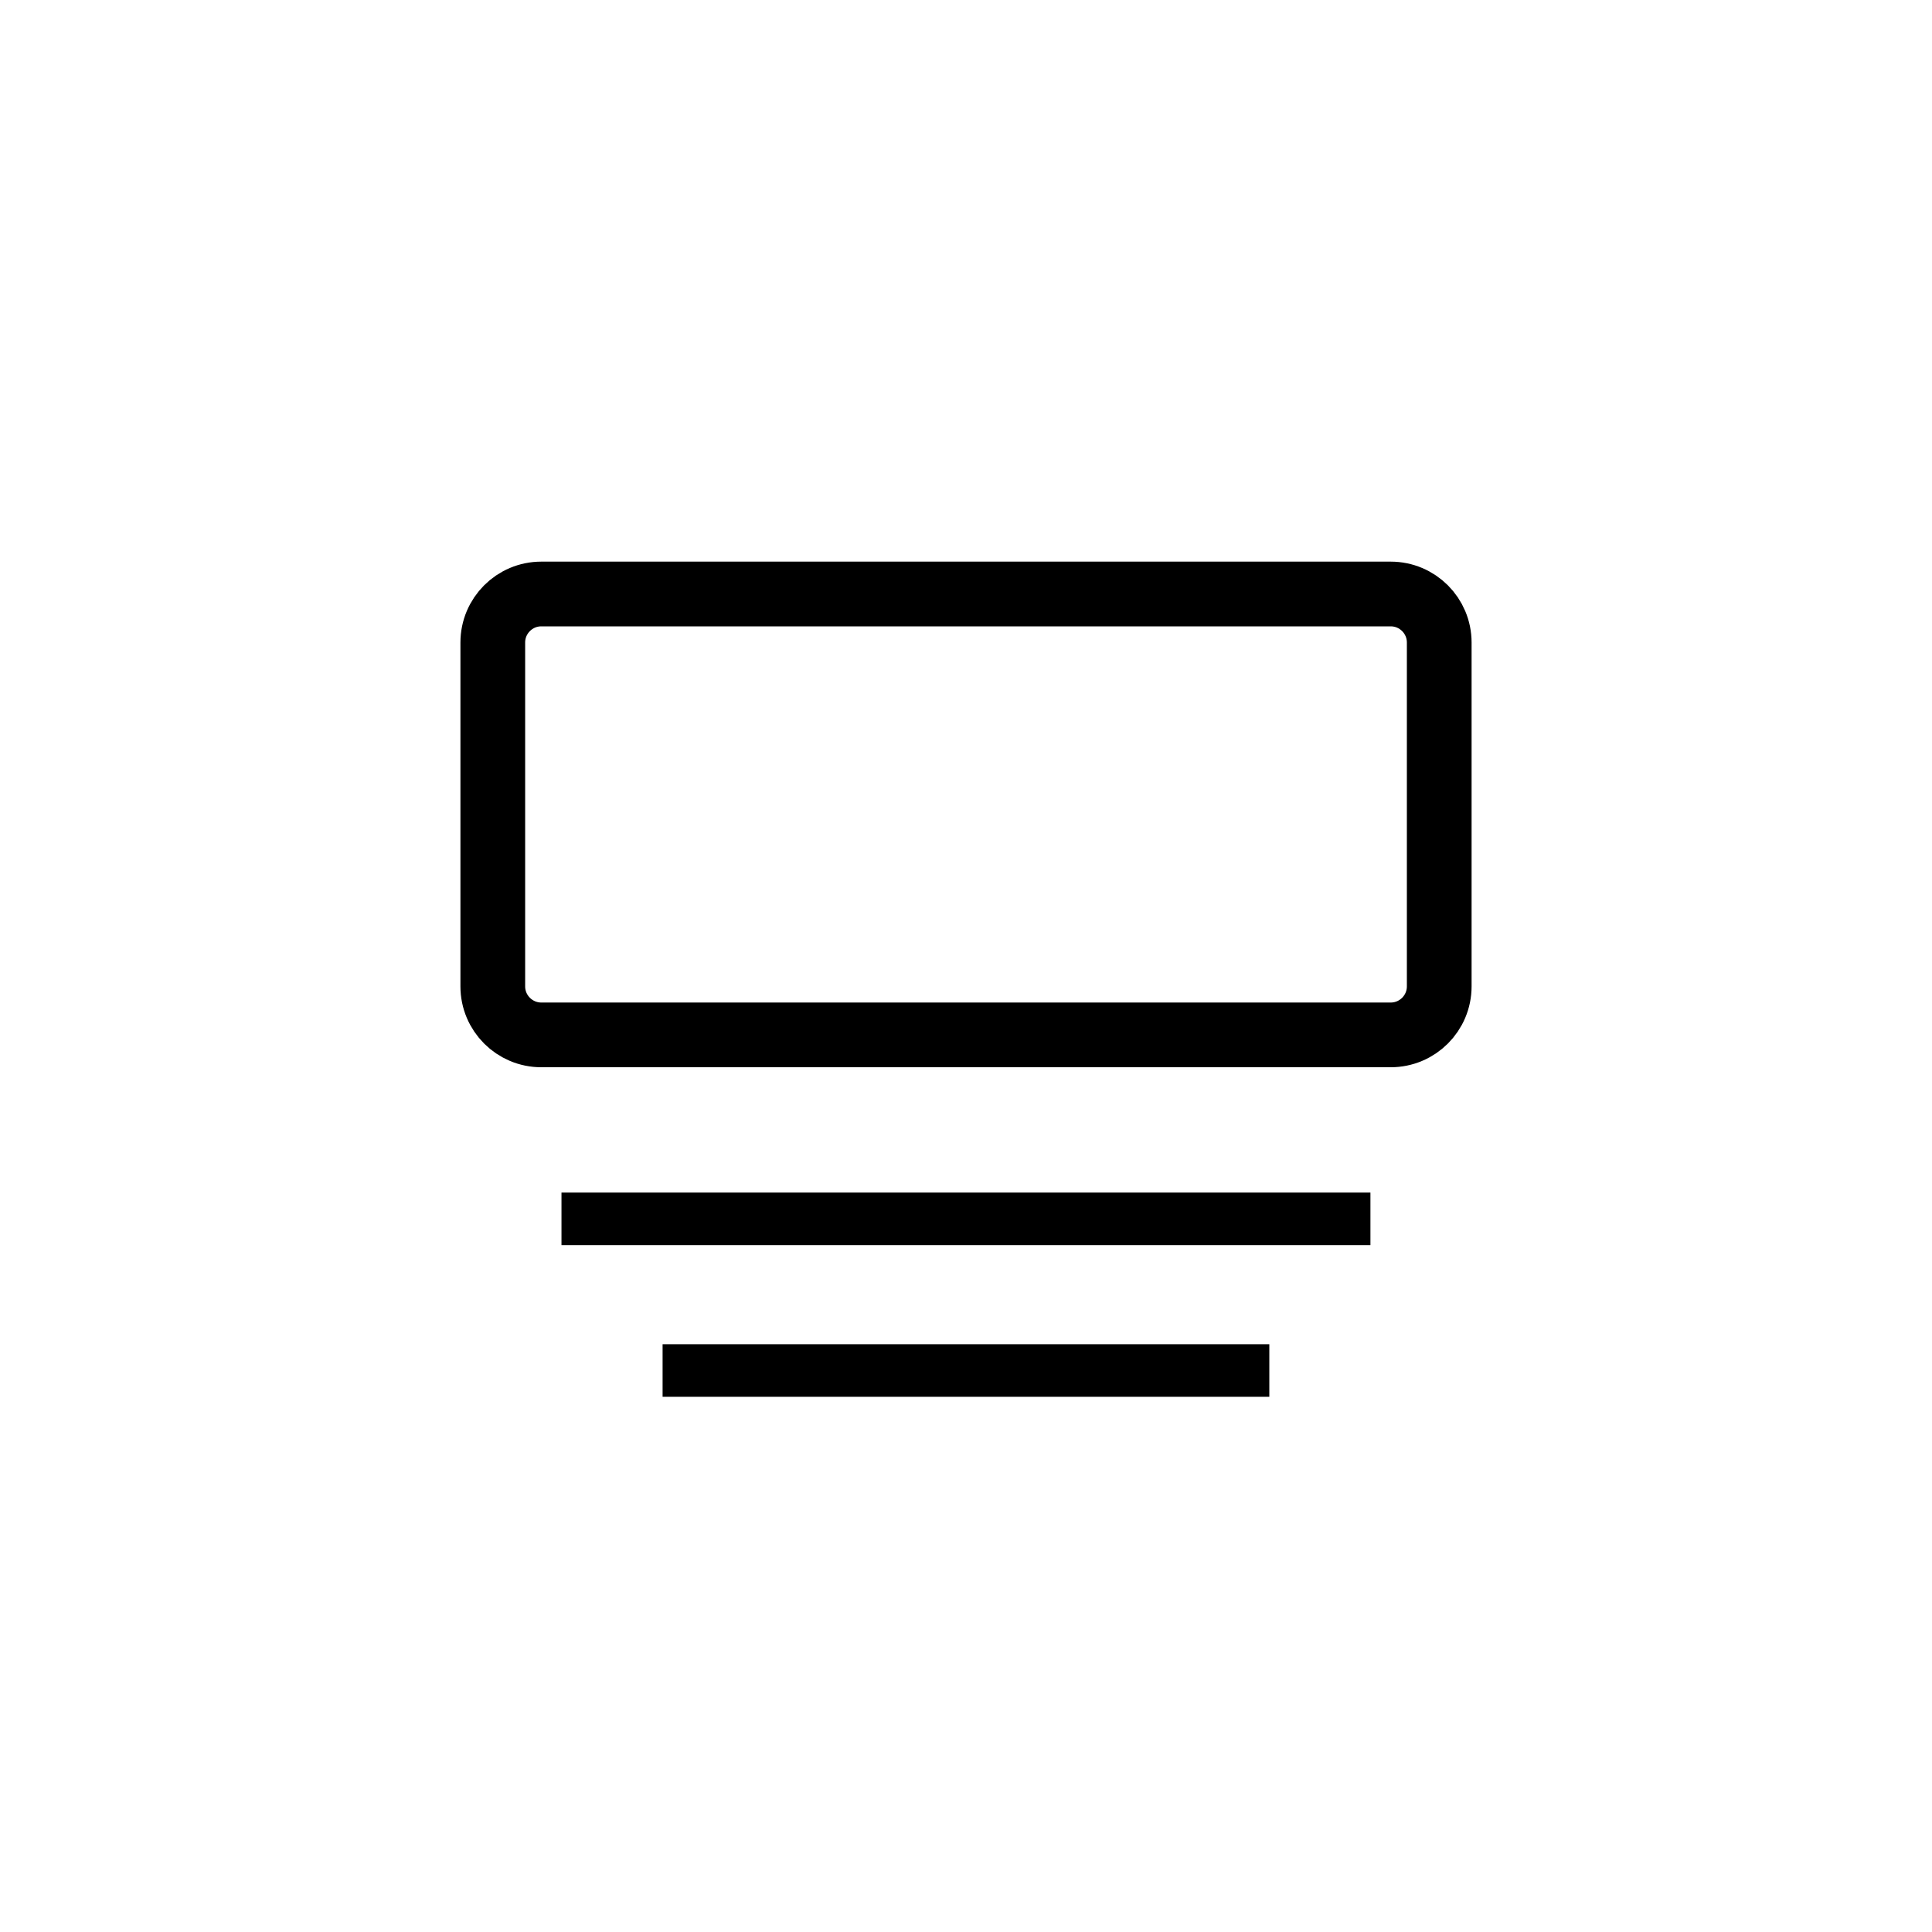
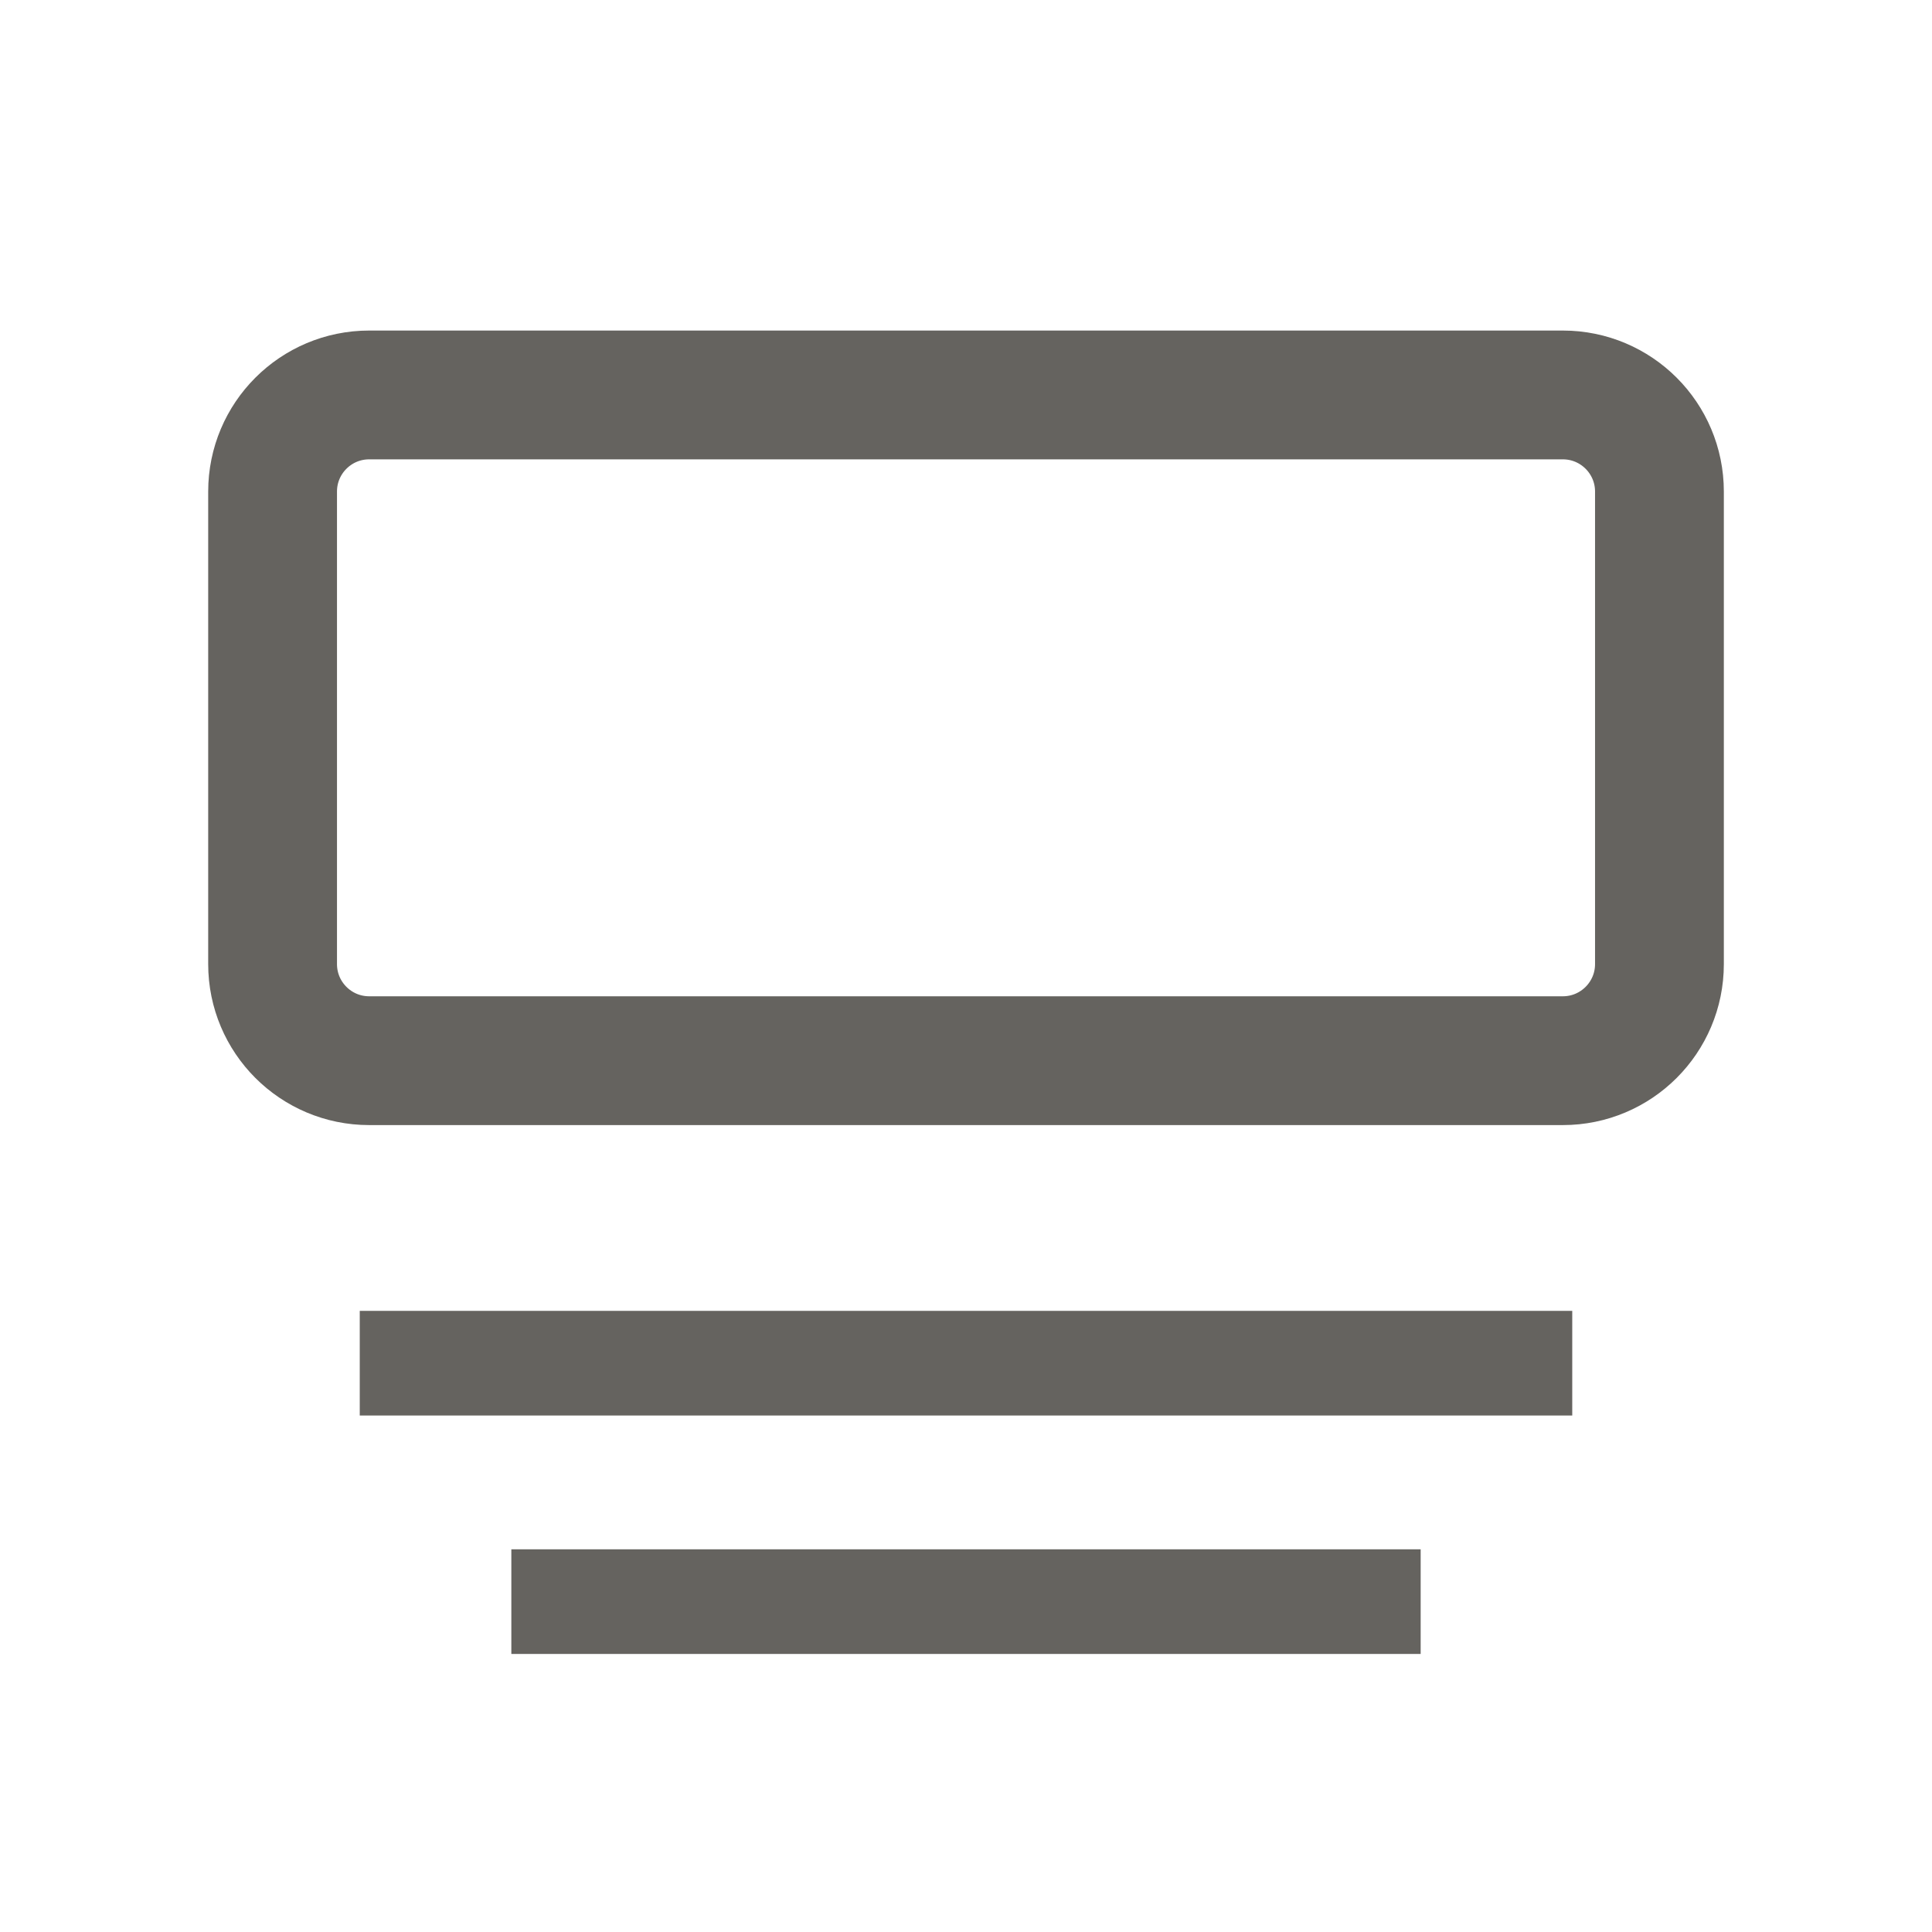
<svg xmlns="http://www.w3.org/2000/svg" width="24" height="24" viewBox="0 0 24 24" fill="none">
-   <rect x="17.878" y="12.856" width="11.757" height="5.477" rx="0.603" transform="rotate(-180 17.8783 12.8559)" stroke="currentColor" stroke-width="0.804" />
-   <path d="M17.024 15.141L6.975 15.141" stroke="currentColor" stroke-width="0.653" />
-   <path d="M15.768 17.025L8.231 17.025" stroke="currentColor" stroke-width="0.653" />
+   <path d="M17.648 19.896L6.352 19.896" stroke="#65635F" stroke-width="1.3" />
+   <path d="M19.531 16.934L4.469 16.934" stroke="#65635F" stroke-width="1.3" />
+   <rect x="20.614" y="13.177" width="17.228" height="8.27" rx="1.2" transform="rotate(-180 20.6141 13.1766)" stroke="#65635F" stroke-width="1.6" />
</svg>
